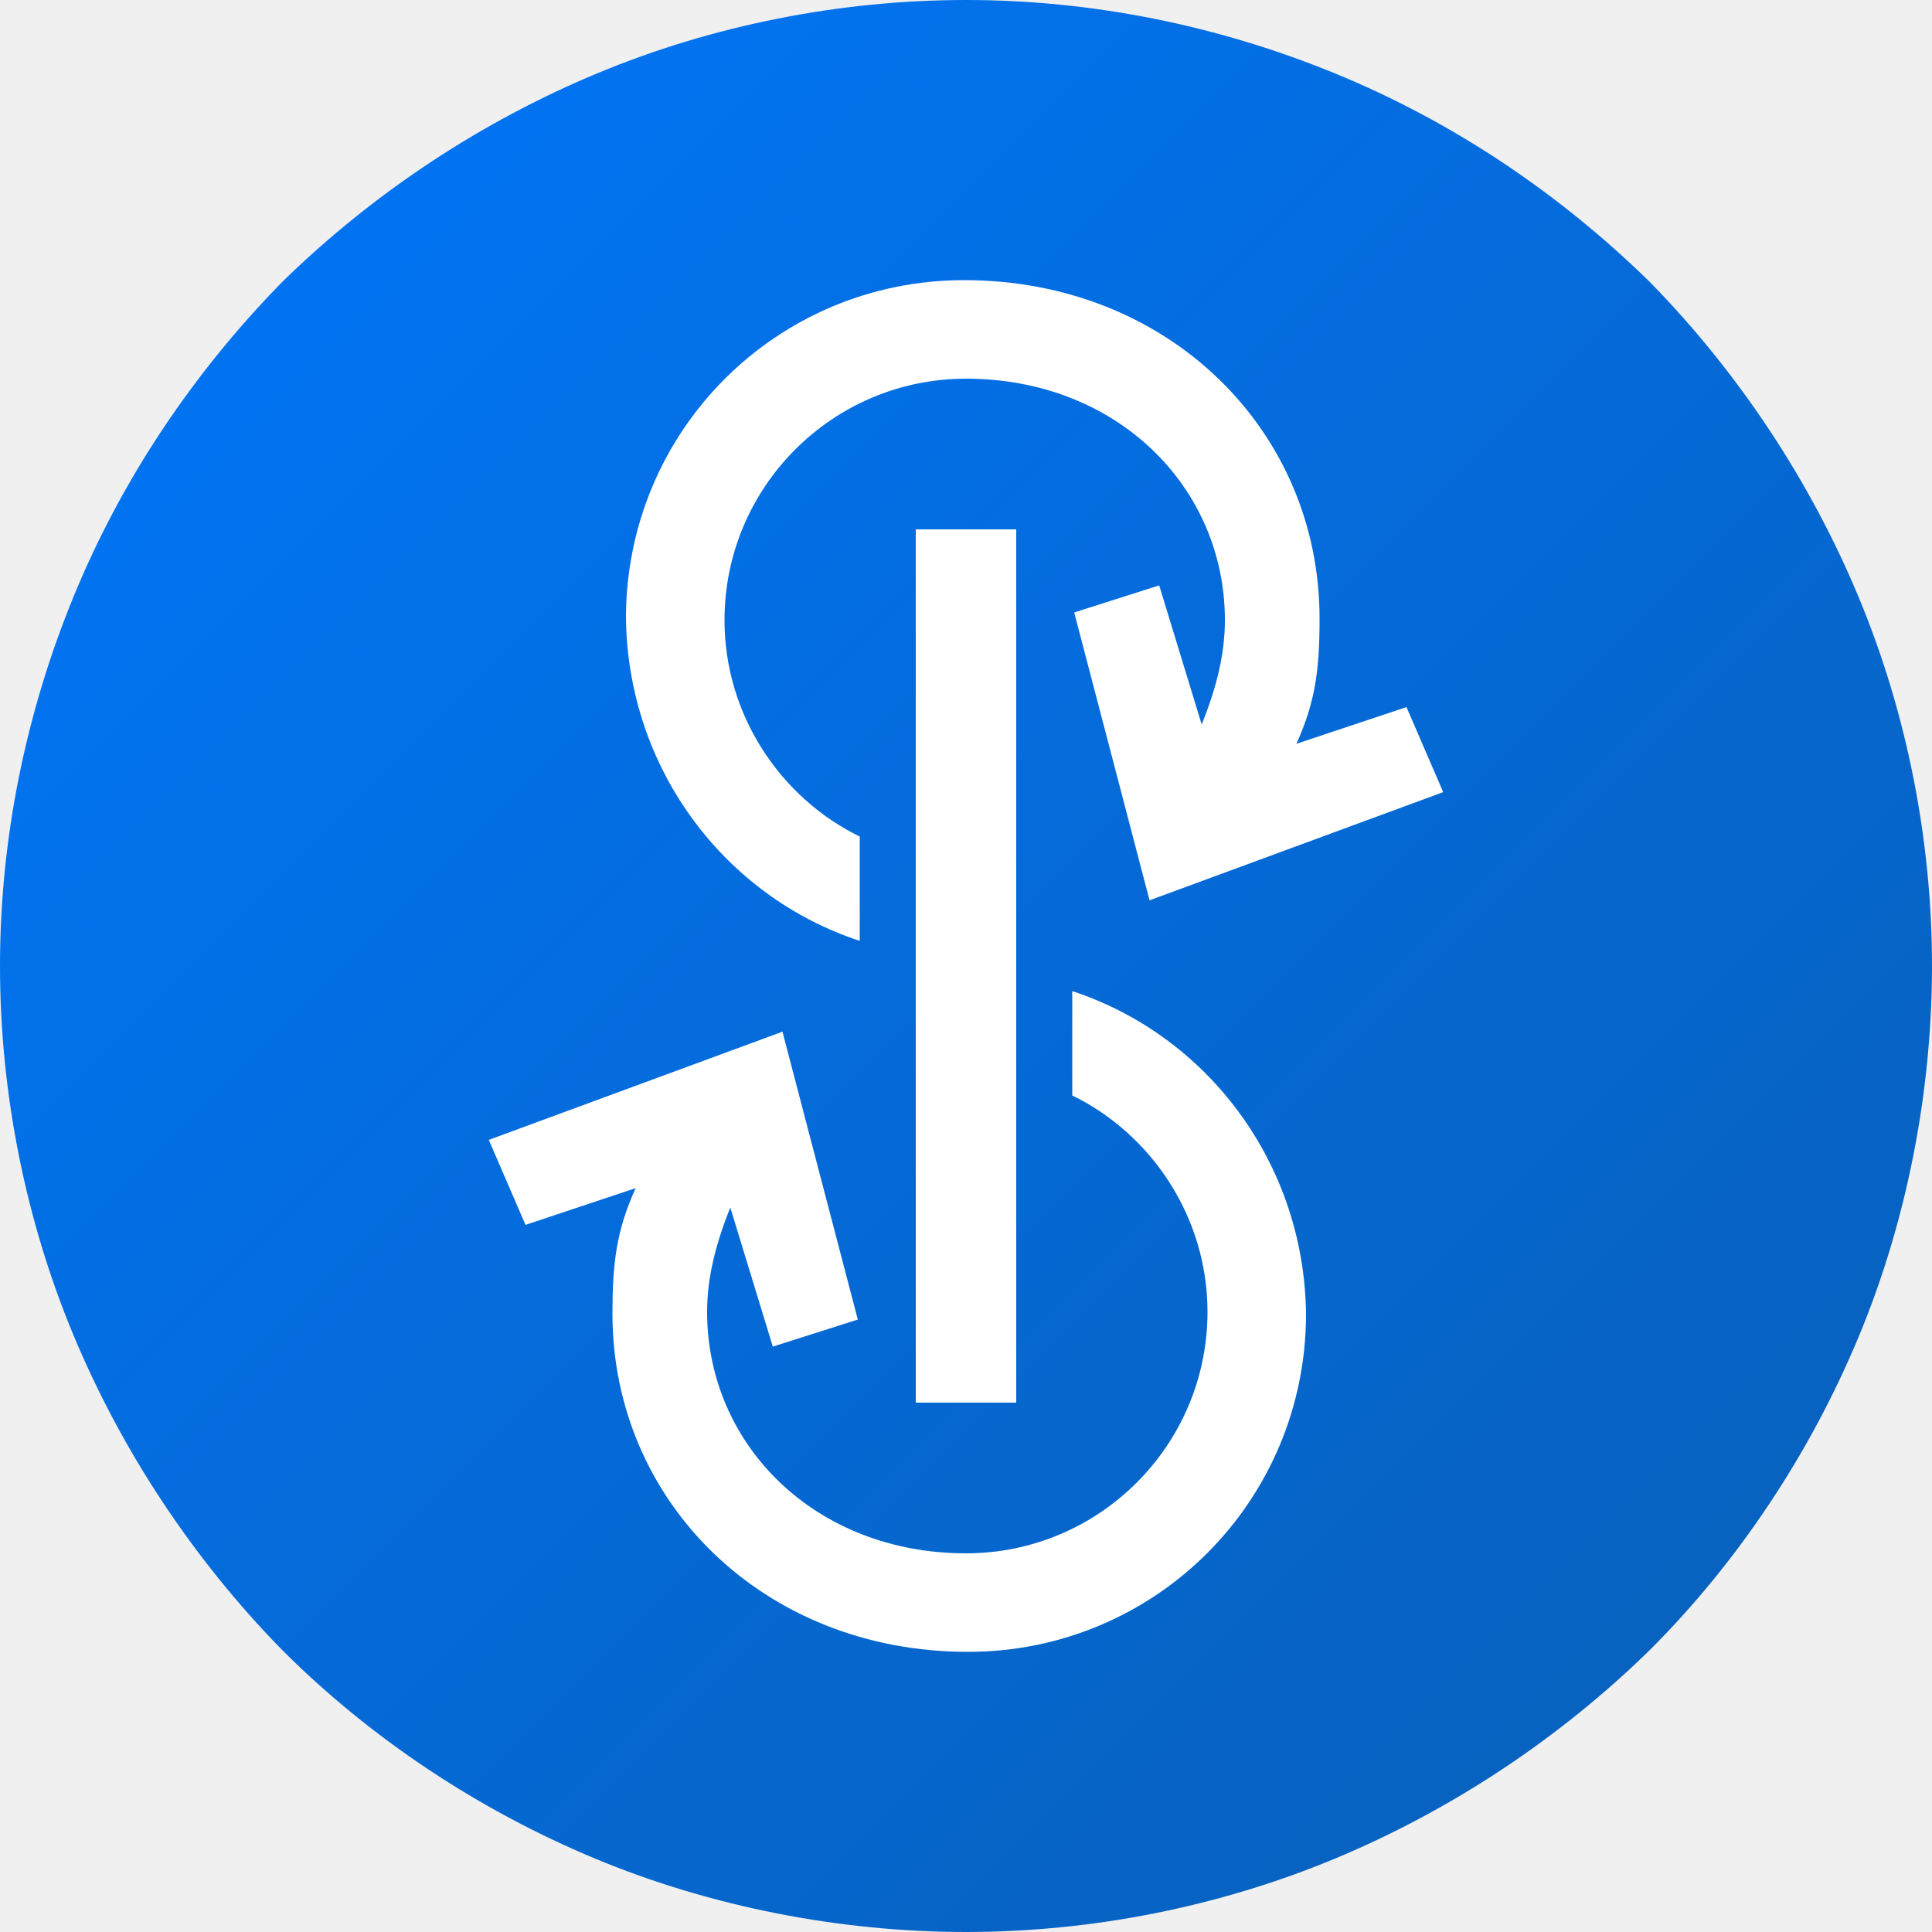
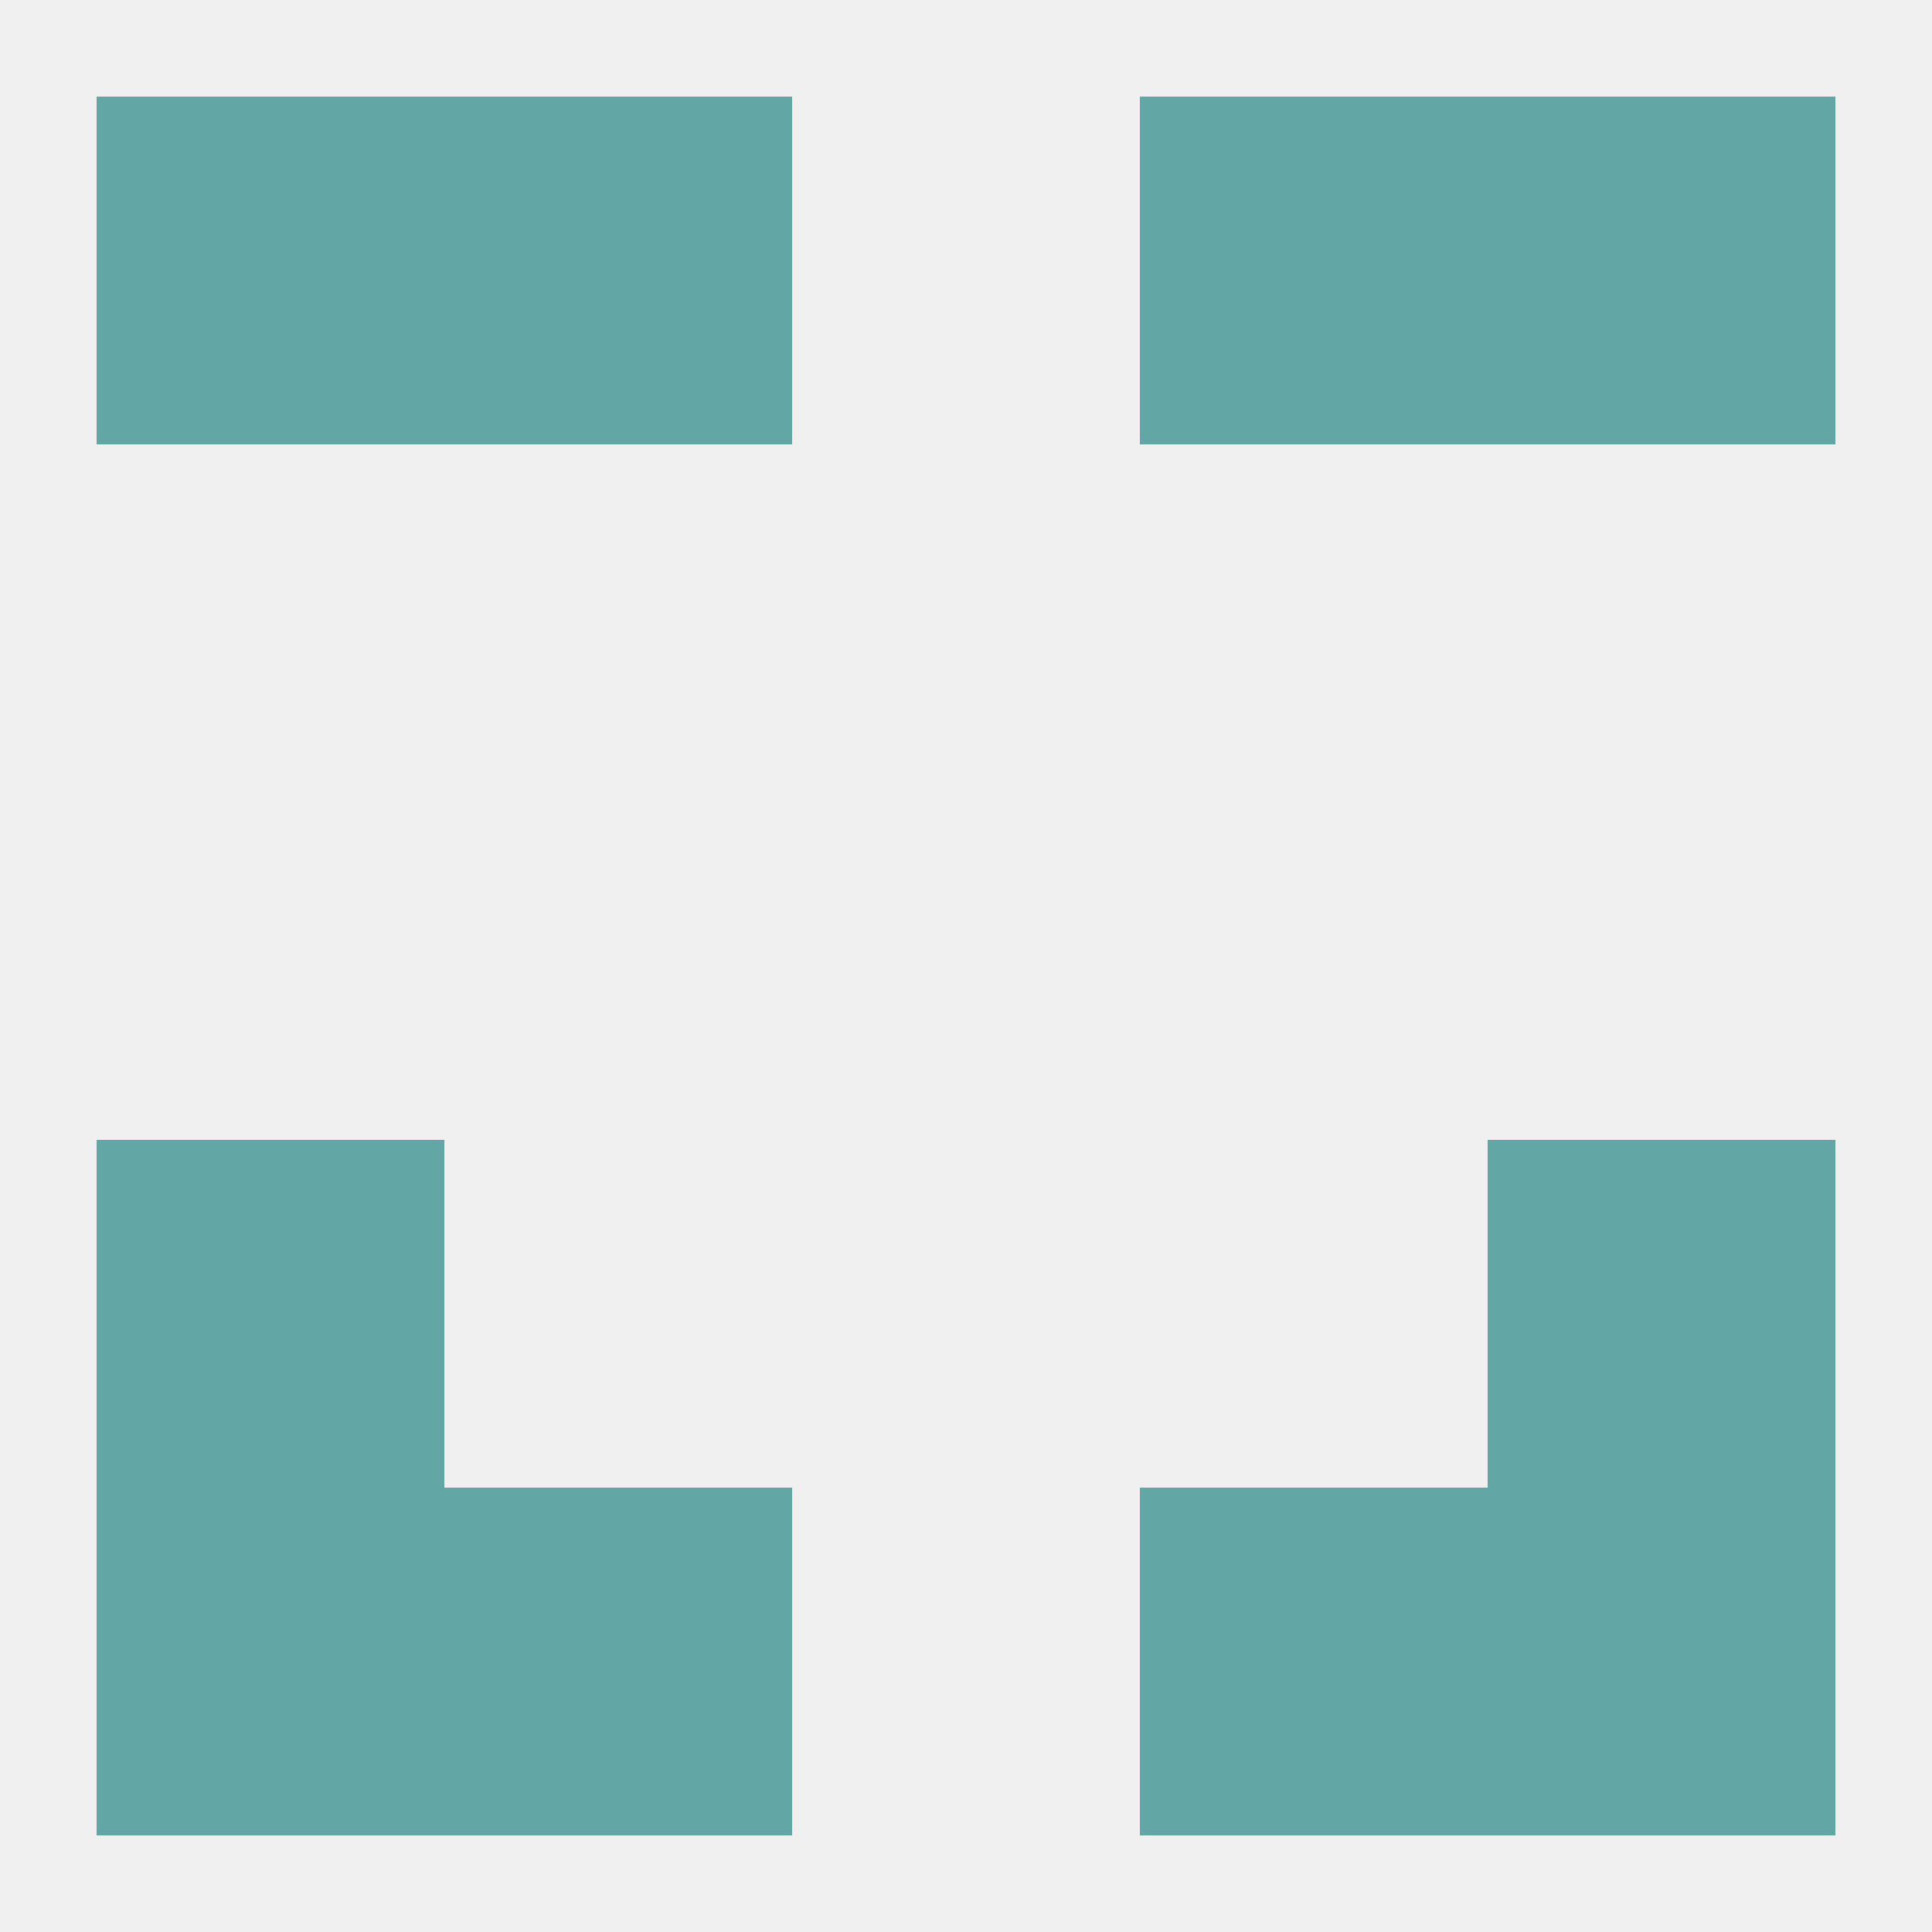
- <svg xmlns="http://www.w3.org/2000/svg" version="1.1" id="Layer_1" x="0px" y="0px" viewBox="0 0 100 100" style="enable-background:new 0 0 100 100;" xml:space="preserve">
-   <style type="text/css">
- 	.st0{fill-rule:evenodd;clip-rule:evenodd;fill:url(#SVGID_1_);}
- 	.st1{fill-rule:evenodd;clip-rule:evenodd;fill:#FFFFFF;}
- </style>
-   <linearGradient id="SVGID_1_" gradientUnits="userSpaceOnUse" x1="0" y1="99.89" x2="100" y2="-0.11" gradientTransform="matrix(1 0 0 -1 0 99.8898)">
-     <stop offset="0" style="stop-color:#0077FC" />
-     <stop offset="1" style="stop-color:#095EB5" />
-   </linearGradient>
-   <path class="st0" d="M100,50c0-6.5-1.3-13.1-3.8-19.1S90,19.3,85.4,14.6C80.7,10,75.2,6.3,69.1,3.8S56.5,0,50,0S36.9,1.3,30.9,3.8  S19.3,10,14.6,14.6C10,19.3,6.3,24.8,3.8,30.9S0,43.5,0,50s1.3,13.1,3.8,19.1S10,80.7,14.6,85.4c4.6,4.6,10.2,8.3,16.2,10.8  S43.5,100,50,100s13.1-1.3,19.1-3.8S80.7,90,85.4,85.4c4.6-4.6,8.3-10.2,10.8-16.2S100,56.5,100,50z" />
-   <path class="st1" d="M47.4,27.4h5.2v45.2h-5.2V27.4z" />
-   <path class="st1" d="M44.5,48.7v-5.4c-4.1-2-7-6.3-7-11.2c0-6.9,5.6-12.5,12.5-12.5c7.8,0,13.4,5.6,13.4,12.5c0,1.7-0.4,3.4-1.2,5.4  l-2.2-7.2l-4.4,1.4l3.9,14.9l15.2-5.6l-1.9-4.4l-5.7,1.9c1-2.2,1.2-3.9,1.2-6.5c0-9.7-7.8-17.5-18.4-17.5c-9.7,0-17.5,7.8-17.5,17.5  C32.5,39.8,37.5,46.4,44.5,48.7z" />
-   <path class="st1" d="M55.5,51.3v5.4c4.1,2,7,6.3,7,11.2c0,6.9-5.6,12.5-12.5,12.5c-7.8,0-13.4-5.6-13.4-12.5c0-1.7,0.4-3.4,1.2-5.4  l2.2,7.2l4.4-1.4l-3.9-14.9l-15.2,5.6l1.9,4.4l5.7-1.9c-1,2.2-1.2,3.9-1.2,6.5c0,9.7,7.8,17.5,18.4,17.5c9.7,0,17.5-7.8,17.5-17.5  C67.5,60.2,62.5,53.6,55.5,51.3z" />
+ <svg xmlns="http://www.w3.org/2000/svg" width="20" height="20" viewBox="0 0 20 20" fill="none">
+   <path d="M1 1H8.2V4.6H1V1Z" fill="#62A7A5" />
+   <path d="M11.8 1H19V4.6H11.8V1Z" fill="#62A7A5" />
+   <path d="M1 11.8H4.6V15.4H8.2V19H1V11.8Z" fill="#62A7A5" />
+   <path d="M15.4 11.8H19V19H11.8V15.4H15.4V11.8Z" fill="#62A7A5" />
</svg>
